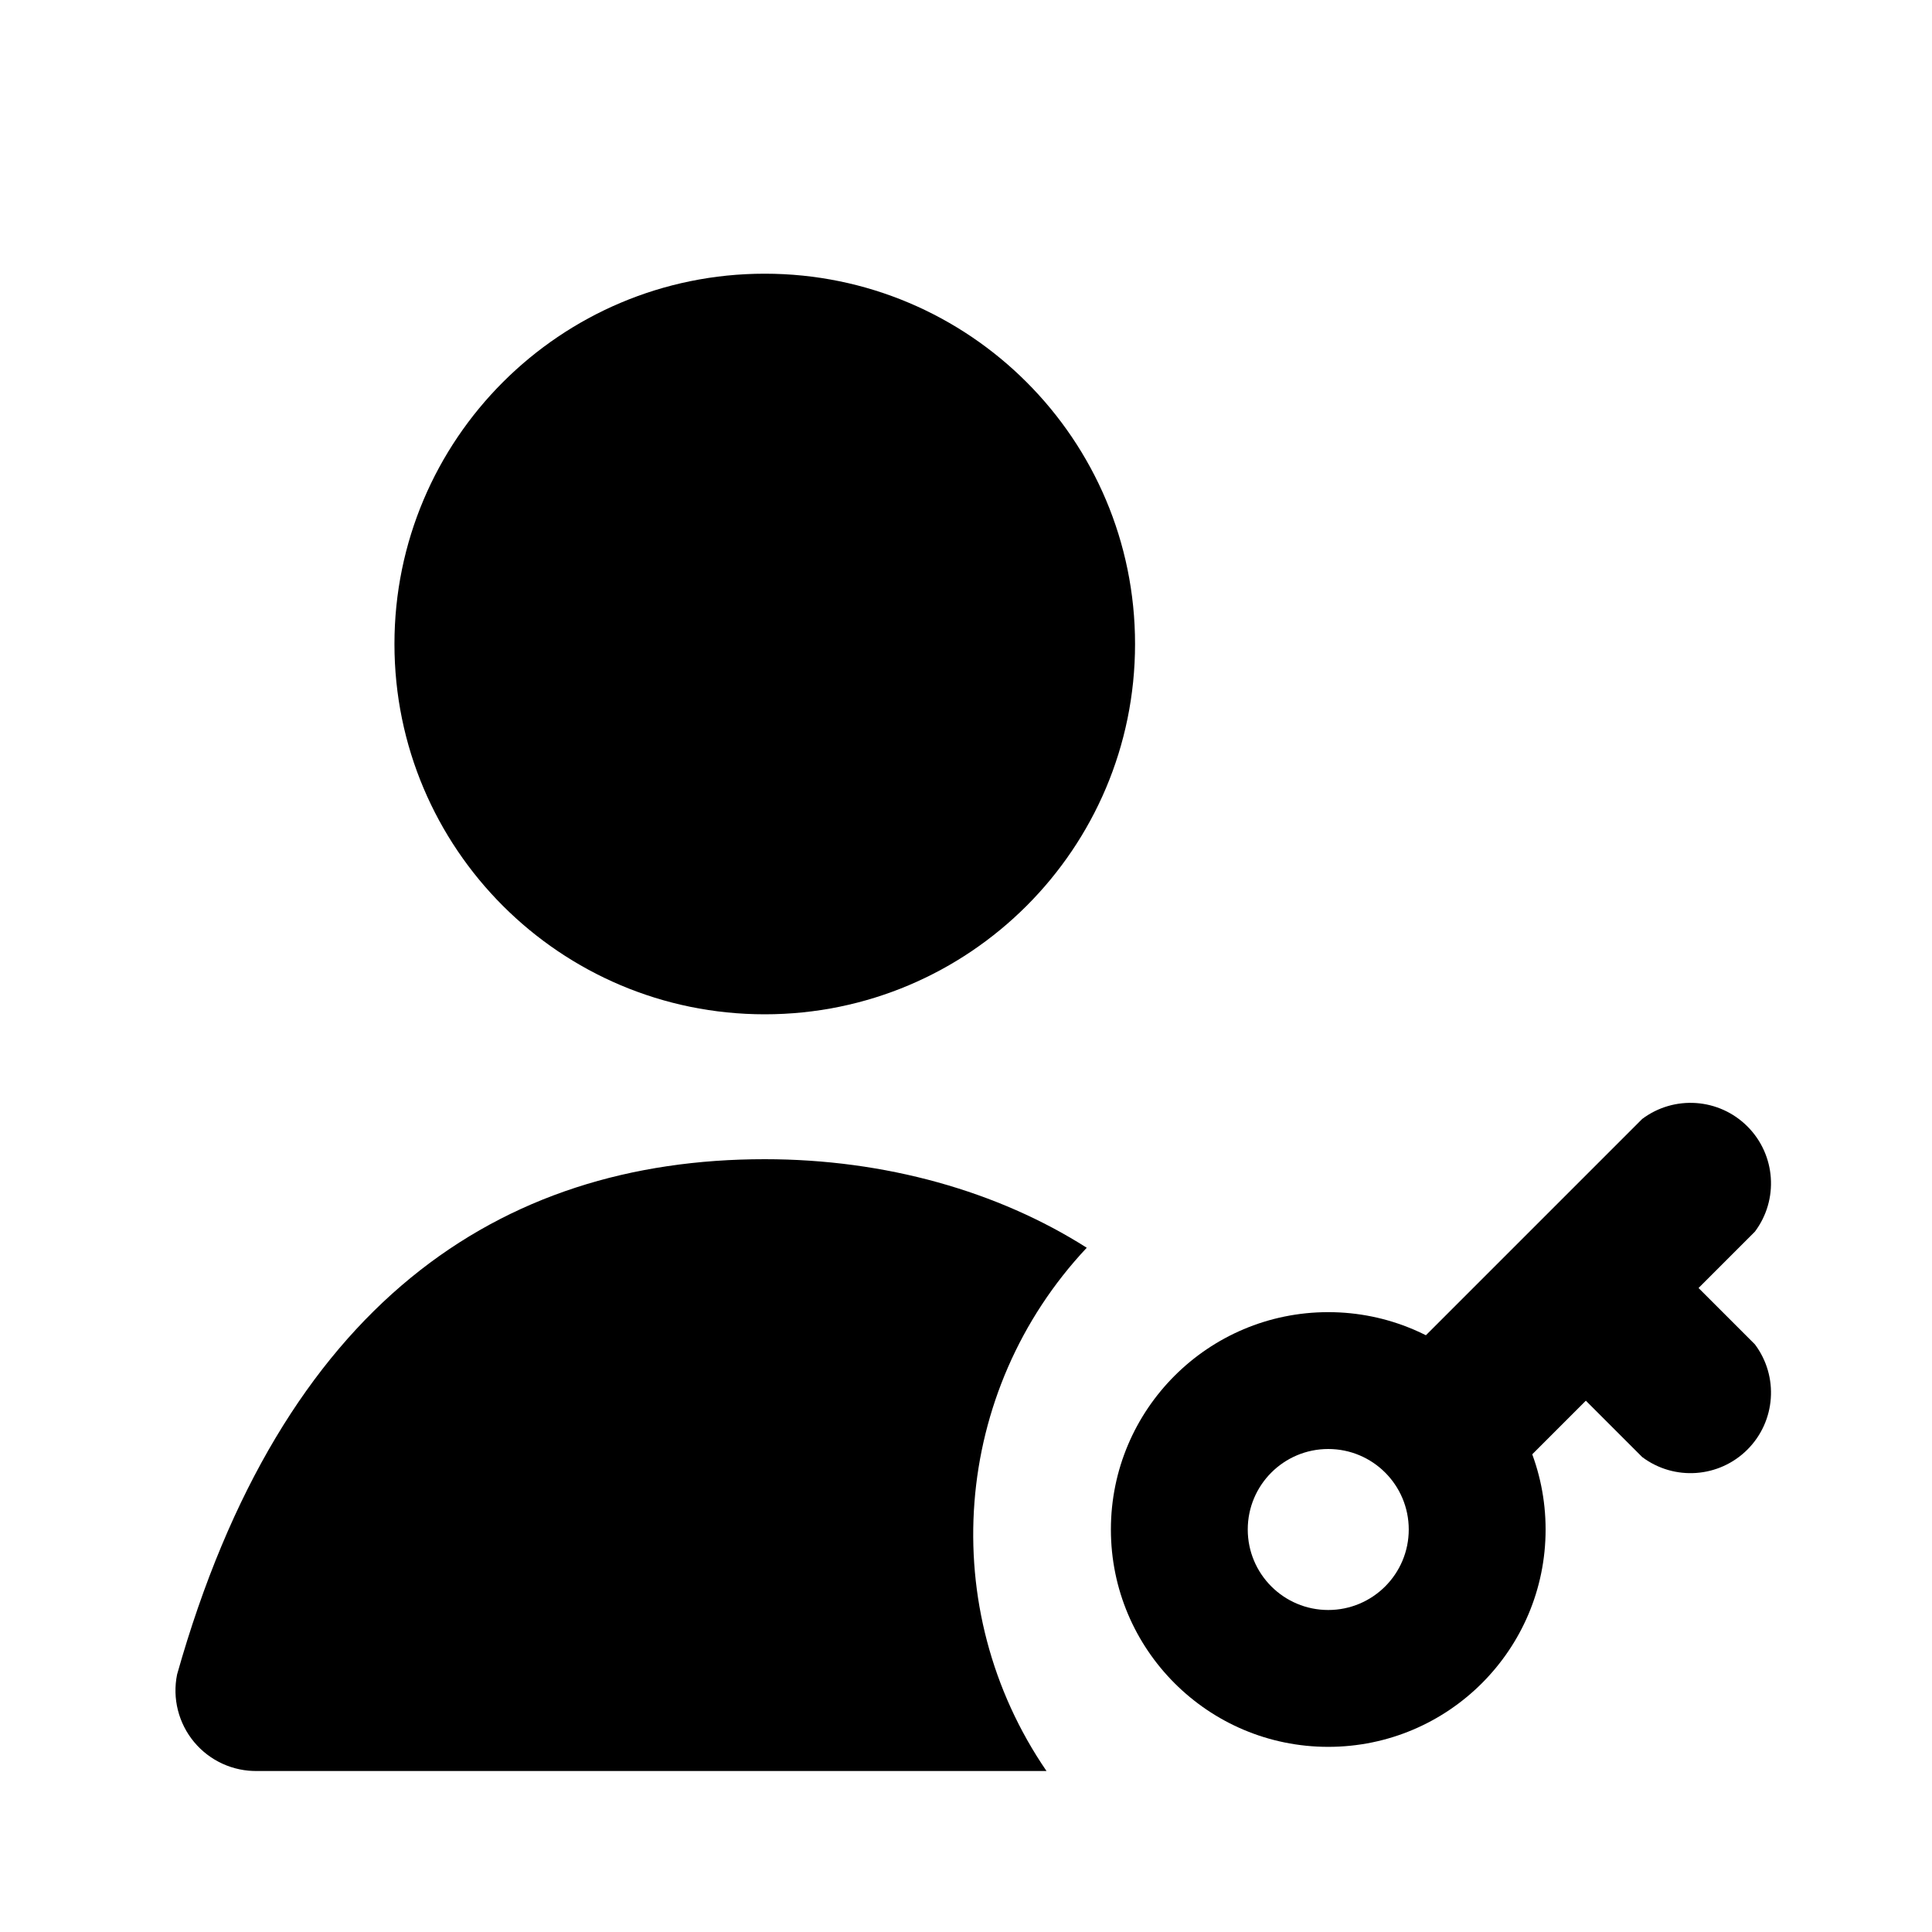
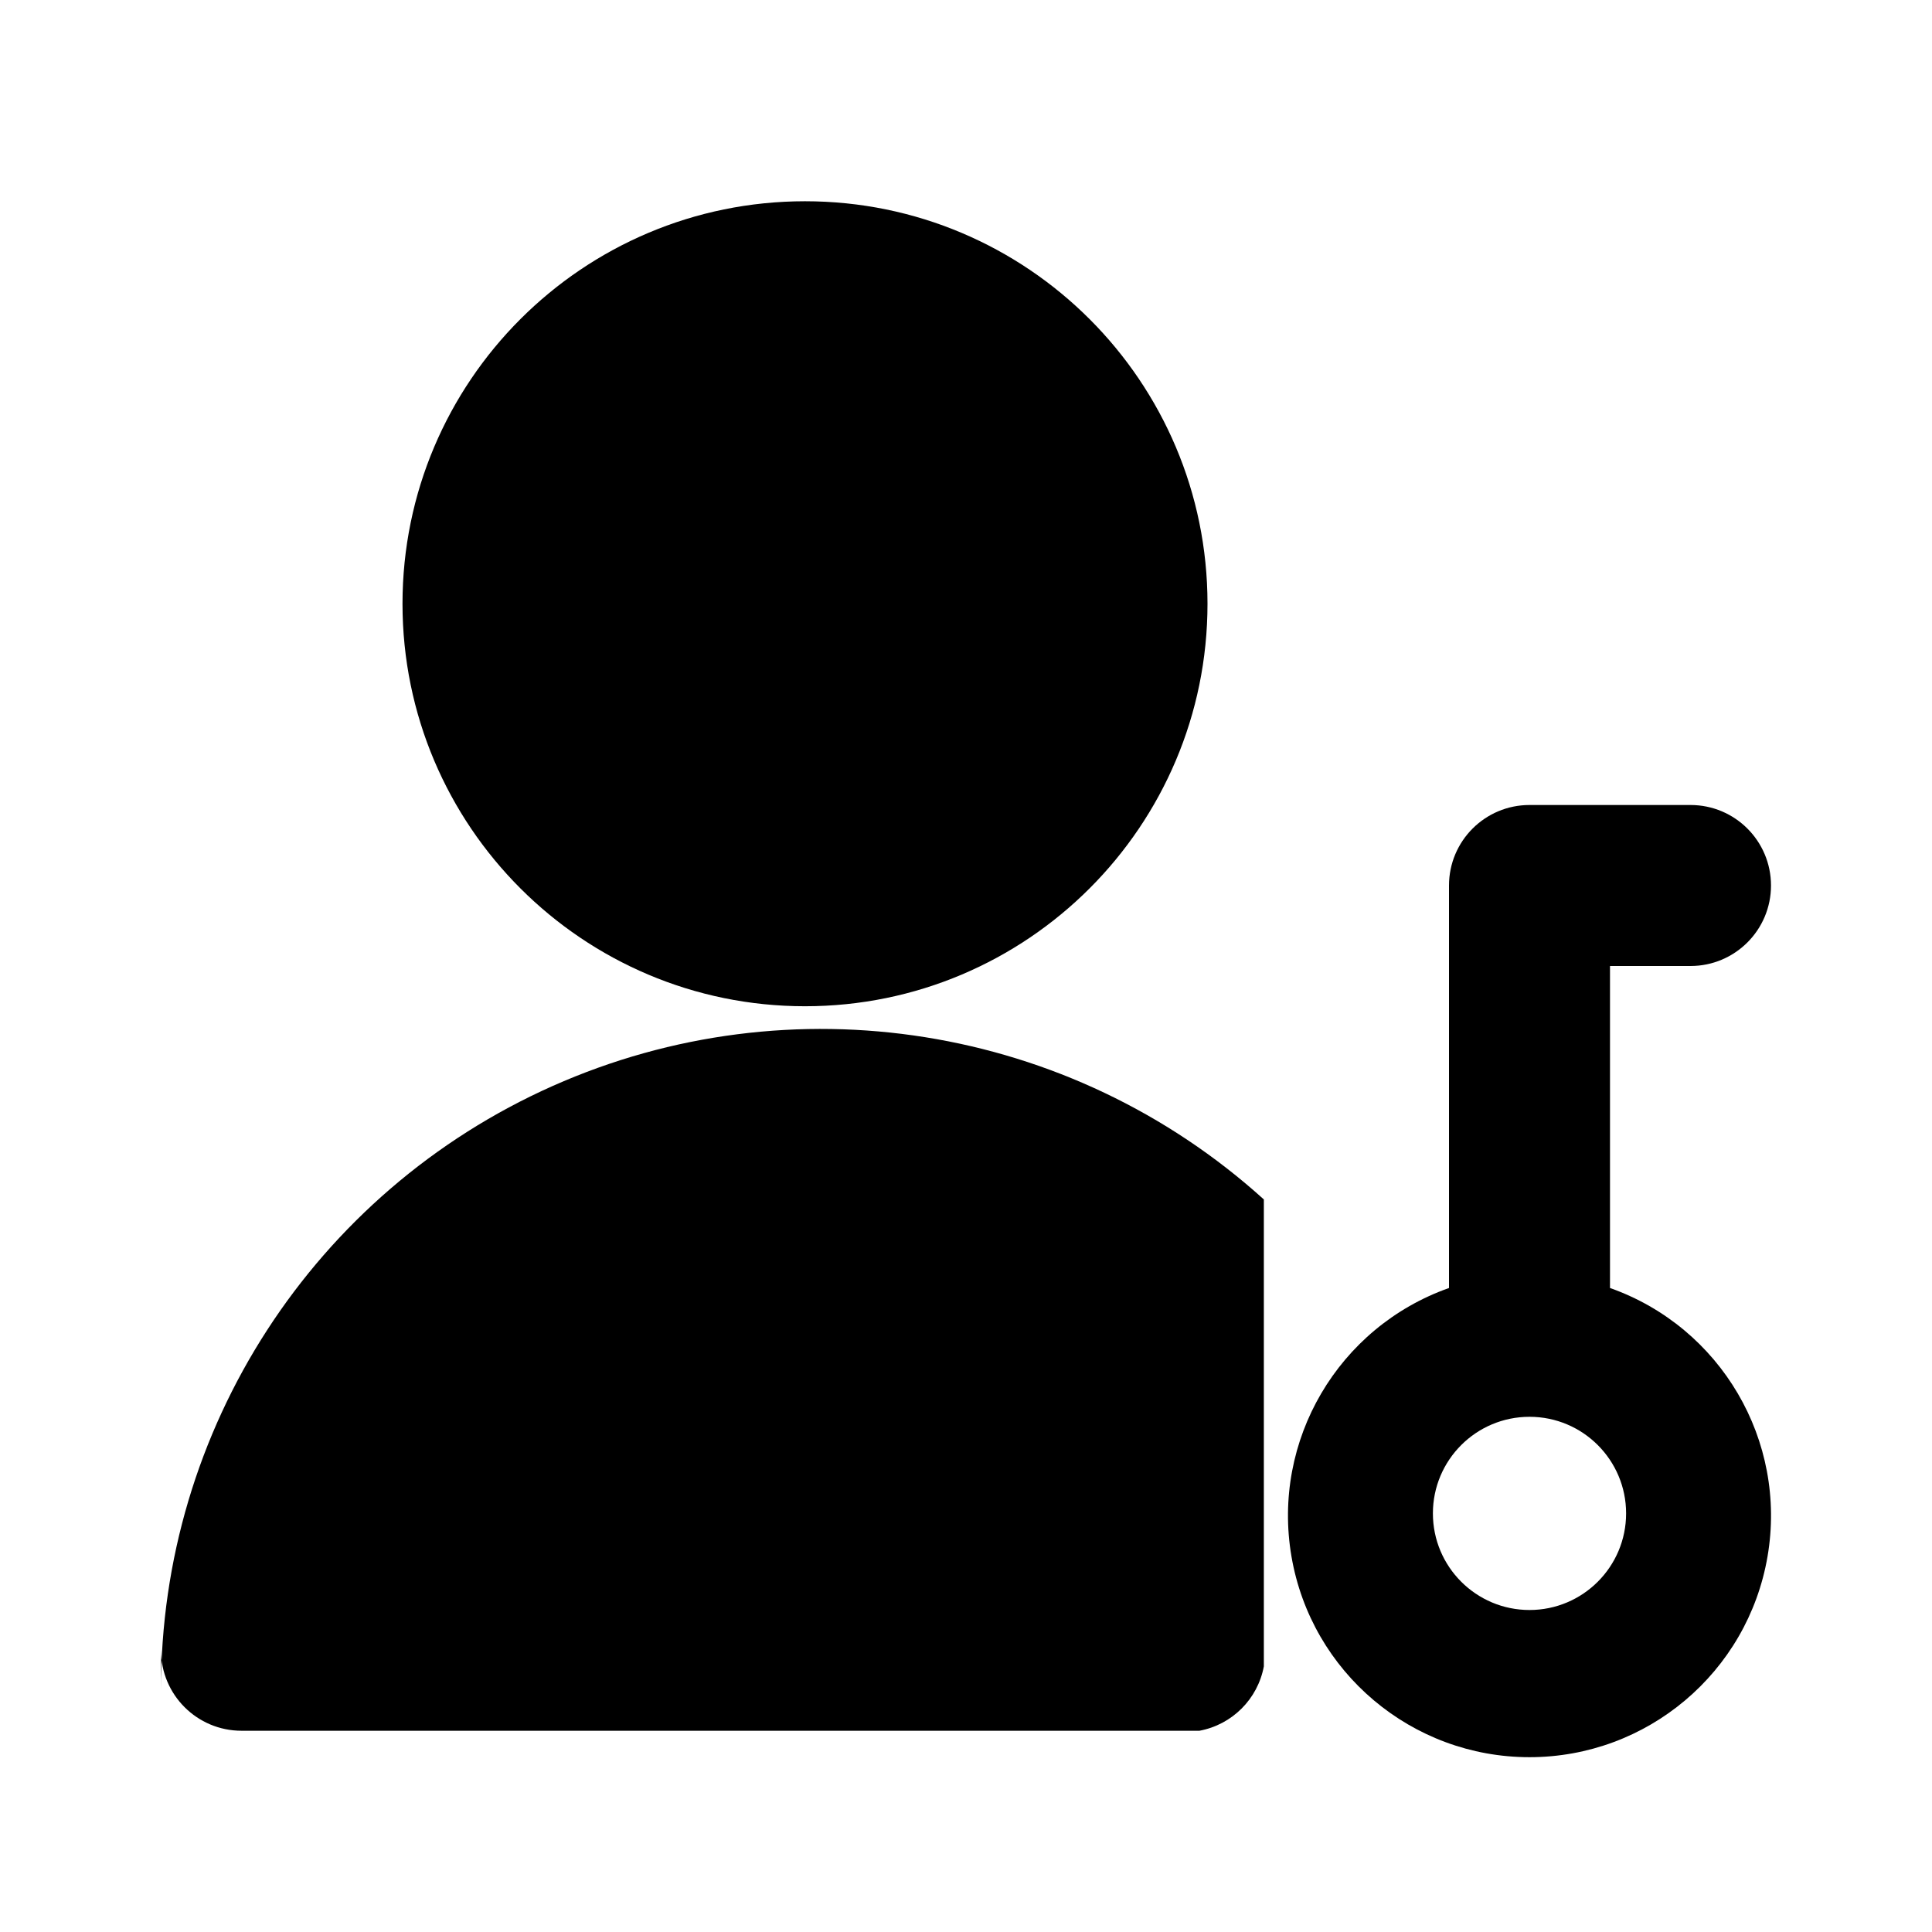
<svg xmlns="http://www.w3.org/2000/svg" viewBox="0 0 24 24" fill="currentColor" stroke="none">
-   <circle cx="9.5" cy="8" r="4.6" />
-   <path d="M 2.2 20.8 C 3.5 16.2 6.2 14.4 9.5 14.4 C 11 14.4 12.4 14.8 13.5 15.5 A 5.2 5.2 0 0 0 13 22 H 3.2 A 1 1 0 0 1 2.2 20.8 Z" />
-   <path fill-rule="evenodd" clip-rule="evenodd" d="M 16.5 16.3 A 2.7 2.7 0 1 0 16.5 21.7 A 2.7 2.7 0 1 0 16.5 16.3 Z M 16.5 18 A 1 1 0 1 1 16.5 20 A 1 1 0 1 1 16.5 18 Z" />
-   <path d="M 17.4 16.9 L 20.4 13.9 A 1 1 0 0 1 21.8 15.3 L 21.1 16 L 21.8 16.7 A 1 1 0 0 1 20.4 18.1 L 19.7 17.4 L 18.8 18.3 Z" />
+   <circle cx="10" cy="7.5" r="5" />
+   <path d="M2 21a8.2 8.2 0 0 1 13.7-6.1v5.8a1 1 0 0 1-.8.8H3a1 1 0 0 1-1-1Z" />
+   <path fill-rule="evenodd" clip-rule="evenodd" d="M18 11a1 1 0 0 1 1-1h2a1 1 0 1 1 0 2h-1v4a3 3 0 1 1-2 0v-5Zm1 9a1.2 1.2 0 1 0 0-2.4 1.2 1.2 0 0 0 0 2.4Z" />
</svg>
